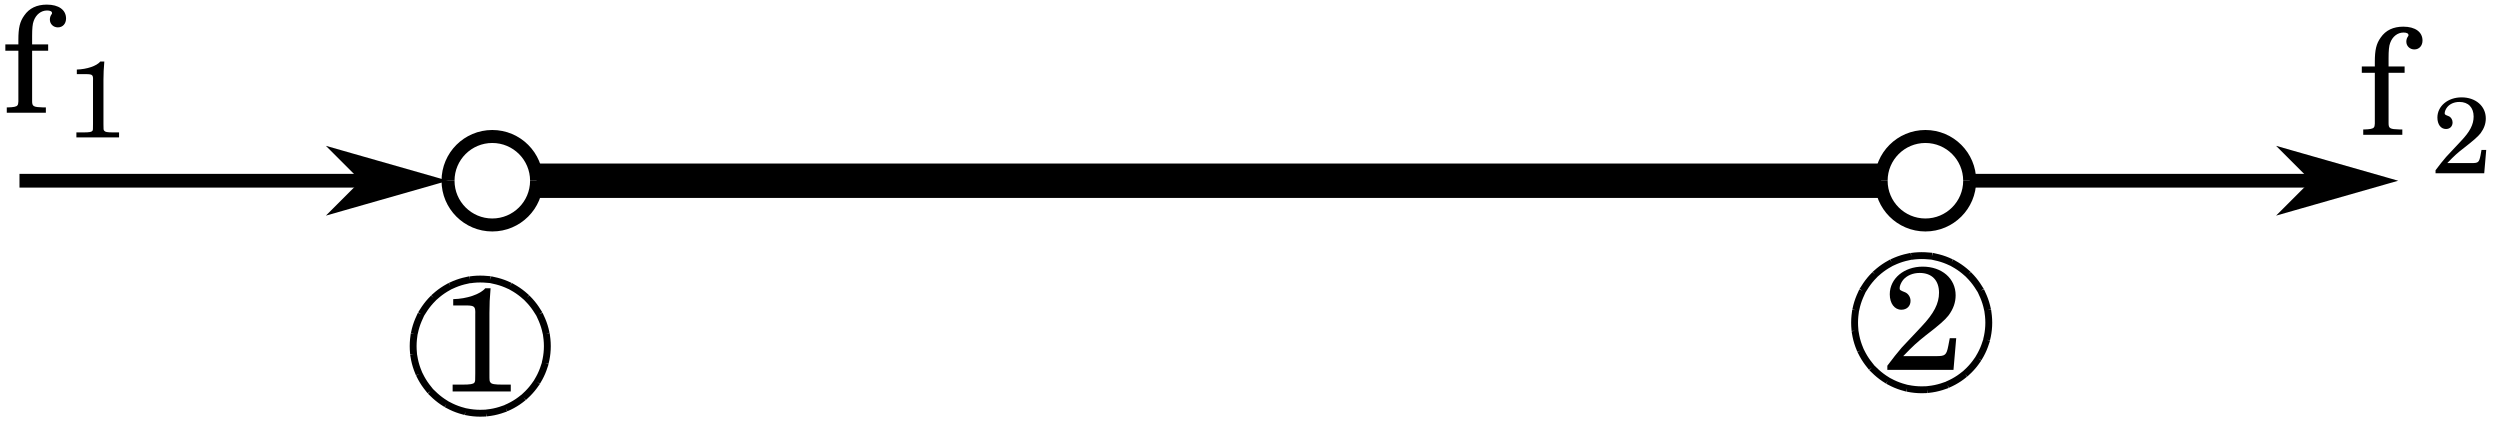
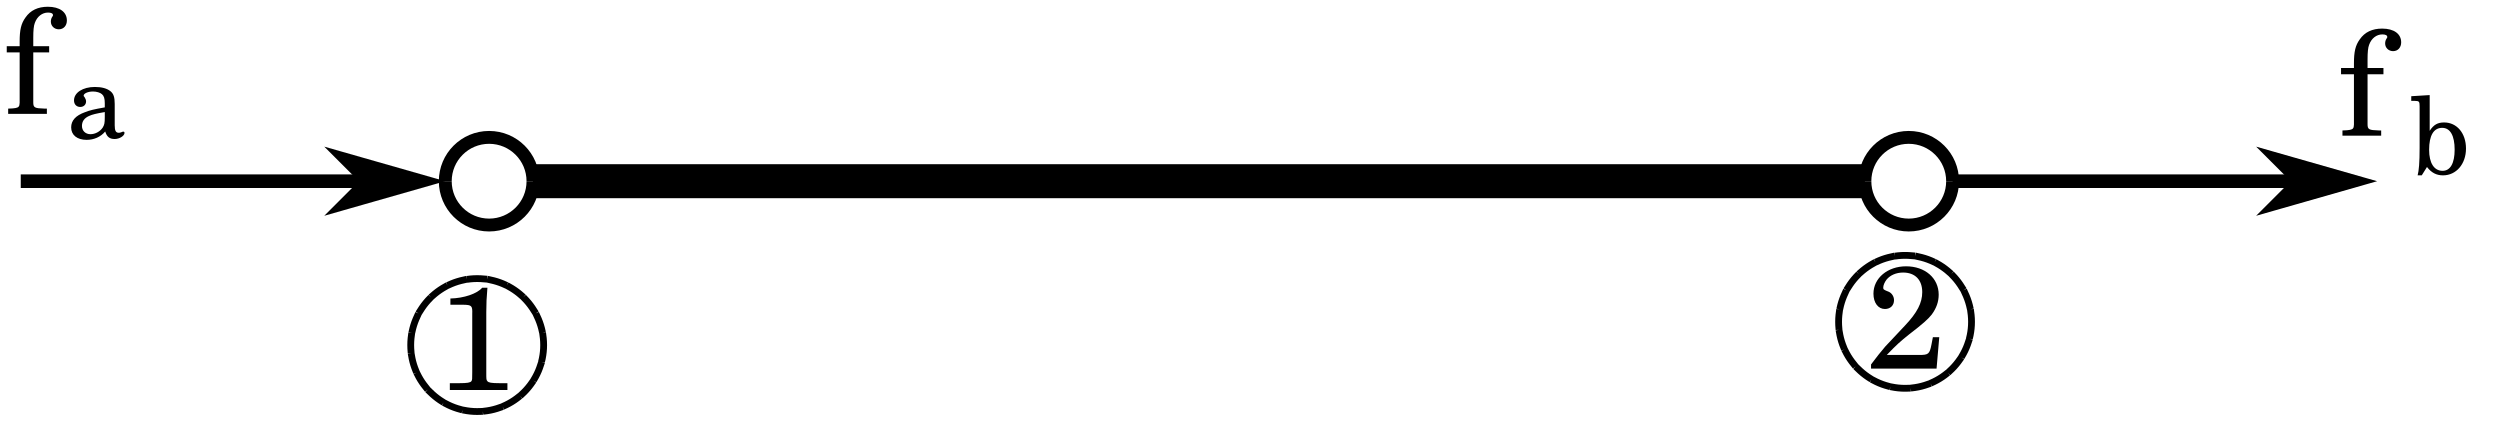
- <svg xmlns="http://www.w3.org/2000/svg" version="1.1" id="svg4504" xml:space="preserve" width="363.761" height="61.628" viewBox="0 0 363.761 61.628">
+ <svg xmlns="http://www.w3.org/2000/svg" version="1.1" id="svg4504" xml:space="preserve" width="367.215" height="61.948" viewBox="0 0 367.215 61.948">
  <defs id="defs4508">
    <marker orient="auto" refY="0" refX="0" id="Arrow1Mend" style="overflow:visible">
      <path id="path4661" d="M 0,0 5,-5 -12.5,0 5,5 Z" style="fill:#000000;fill-opacity:1;fill-rule:evenodd;stroke:#000000;stroke-width:1pt;stroke-opacity:1" transform="matrix(-0.4,0,0,-0.4,-4,0)" />
    </marker>
    <clipPath clipPathUnits="userSpaceOnUse" id="clipPath4522">
      <path d="m 720,969.602 h 6980.4 v 4010.4 H 720 Z" id="path4520" />
    </clipPath>
    <marker orient="auto" refY="0" refX="0" id="Arrow1Mend-3" style="overflow:visible">
      <path id="path4661-6" d="M 0,0 5,-5 -12.5,0 5,5 Z" style="fill:#000000;fill-opacity:1;fill-rule:evenodd;stroke:#000000;stroke-width:1pt;stroke-opacity:1" transform="matrix(-0.4,0,0,-0.4,-4,0)" />
    </marker>
  </defs>
-   <g id="g4512" transform="matrix(0,1.333333,1.333333,0,-180.8216,-442.479)">
+   <g id="g4512" transform="matrix(0,1.333333,1.333333,0,-180.6082,-442.159)">
    <path id="path4550" style="fill:none;stroke:#000000;stroke-width:3.75;stroke-linecap:butt;stroke-linejoin:miter;stroke-miterlimit:10;stroke-dasharray:none;stroke-opacity:1" d="m 351.582,194.17 v 146.731" />
    <g transform="matrix(0,0.100029,-0.0999711,0,796.0282,-30.93709)" id="g4590" style="stroke:#000000;stroke-width:14.173;stroke-miterlimit:10;stroke-dasharray:none">
      <path id="path4592" style="fill:none;stroke:#000000;stroke-width:14.173;stroke-linecap:butt;stroke-linejoin:miter;stroke-miterlimit:10;stroke-dasharray:none;stroke-opacity:1" d="m 3813.9,4445.75 c 0,26.67 -21.62,48.29 -48.3,48.29 -26.67,0 -48.29,-21.62 -48.29,-48.29" />
    </g>
    <g transform="matrix(0,0.100029,-0.0999711,0,796.0282,-30.93709)" id="g4594" style="stroke:#000000;stroke-width:14.173;stroke-miterlimit:10;stroke-dasharray:none">
      <path id="path4596" style="fill:none;stroke:#000000;stroke-width:14.173;stroke-linecap:butt;stroke-linejoin:miter;stroke-miterlimit:10;stroke-dasharray:none;stroke-opacity:1" d="m 3717.31,4445.75 c 0,-26.67 21.62,-48.3 48.29,-48.3 26.68,0 48.3,21.63 48.3,48.3" />
    </g>
    <g transform="matrix(0,0.100029,-0.0999711,0,796.0282,-30.93709)" id="g4598" style="stroke:#000000;stroke-width:14.173;stroke-miterlimit:10;stroke-dasharray:none">
      <path id="path4600" style="fill:none;stroke:#000000;stroke-width:14.173;stroke-linecap:butt;stroke-linejoin:miter;stroke-miterlimit:10;stroke-dasharray:none;stroke-opacity:1" d="m 2250.43,4445.75 c 0,26.67 -21.62,48.29 -48.3,48.29 -26.67,0 -48.29,-21.62 -48.29,-48.29" />
    </g>
    <g transform="matrix(0,0.100029,-0.0999711,0,796.0282,-30.93709)" id="g4602" style="stroke:#000000;stroke-width:14.173;stroke-miterlimit:10;stroke-dasharray:none">
      <path id="path4604" style="fill:none;stroke:#000000;stroke-width:14.173;stroke-linecap:butt;stroke-linejoin:miter;stroke-miterlimit:10;stroke-dasharray:none;stroke-opacity:1" d="m 2153.84,4445.75 c 0,-26.67 21.62,-48.3 48.29,-48.3 26.68,0 48.3,21.63 48.3,48.3" />
    </g>
    <path style="fill:none;fill-rule:evenodd;stroke:#000000;stroke-width:1.5;stroke-linecap:butt;stroke-linejoin:miter;stroke-miterlimit:4;stroke-dasharray:none;stroke-opacity:1;marker-end:url(#Arrow1Mend)" d="m 351.582,137.742 v 43.811" id="path4650" />
    <path style="fill:none;fill-rule:evenodd;stroke:#000000;stroke-width:1.5;stroke-linecap:butt;stroke-linejoin:miter;stroke-miterlimit:4;stroke-dasharray:none;stroke-opacity:1;marker-end:url(#Arrow1Mend-3)" d="M 351.582,350.564 V 394.375" id="path4650-7" />
    <text xml:space="preserve" style="font-style:normal;font-variant:normal;font-weight:normal;font-stretch:normal;font-size:42px;line-height:125%;font-family:'Century Schoolbook L';-inkscape-font-specification:'Century Schoolbook L';letter-spacing:0px;word-spacing:0px;fill:#000000;fill-opacity:1;stroke:none;stroke-width:0.75px;stroke-linecap:butt;stroke-linejoin:miter;stroke-opacity:1" x="135.902" y="344.161" id="text5453" transform="matrix(0,1,1,0,0,0)">
      <tspan id="tspan5451" x="135.902" y="344.161" style="font-size:16px;stroke-width:0.75px">f</tspan>
    </text>
    <text xml:space="preserve" style="font-style:normal;font-variant:normal;font-weight:normal;font-stretch:normal;font-size:42px;line-height:125%;font-family:'Century Schoolbook L';-inkscape-font-specification:'Century Schoolbook L';letter-spacing:0px;word-spacing:0px;fill:#000000;fill-opacity:1;stroke:none;stroke-width:0.75px;stroke-linecap:butt;stroke-linejoin:miter;stroke-opacity:1" x="393.059" y="346.567" id="text5453-5" transform="matrix(0,1,1,0,0,0)">
      <tspan id="tspan5451-3" x="393.059" y="346.567" style="font-size:16px;stroke-width:0.75px">f</tspan>
    </text>
    <text xml:space="preserve" style="font-style:normal;font-variant:normal;font-weight:normal;font-stretch:normal;font-size:11.763px;line-height:125%;font-family:'Century Schoolbook L';-inkscape-font-specification:'Century Schoolbook L';letter-spacing:0px;word-spacing:0px;fill:#000000;fill-opacity:1;stroke:none;stroke-width:0.75px;stroke-linecap:butt;stroke-linejoin:miter;stroke-opacity:1" x="142.78" y="346.857" id="text8054" transform="matrix(0,1,1,0,0,0)">
-       <tspan id="tspan8052" x="142.78" y="346.857" style="stroke-width:0.75px">1</tspan>
+       <tspan id="tspan8052" x="142.78" y="346.857" style="stroke-width:0.75px">a</tspan>
    </text>
    <text xml:space="preserve" style="font-style:normal;font-variant:normal;font-weight:normal;font-stretch:normal;font-size:11.763px;line-height:125%;font-family:'Century Schoolbook L';-inkscape-font-specification:'Century Schoolbook L';letter-spacing:0px;word-spacing:0px;fill:#000000;fill-opacity:1;stroke:none;stroke-width:0.75px;stroke-linecap:butt;stroke-linejoin:miter;stroke-opacity:1" x="400.998" y="350.767" id="text8058" transform="matrix(0,1,1,0,0,0)">
-       <tspan id="tspan8056" x="400.998" y="350.767" style="stroke-width:0.75px">2</tspan>
+       <tspan id="tspan8056" x="400.998" y="350.767" style="stroke-width:0.75px">b</tspan>
    </text>
    <text xml:space="preserve" style="font-style:normal;font-variant:normal;font-weight:normal;font-stretch:normal;font-size:12px;line-height:0%;font-family:'Century Schoolbook L';-inkscape-font-specification:'Century Schoolbook L';letter-spacing:0px;word-spacing:0px;fill:#000000;fill-opacity:1;stroke:none;stroke-width:0.75px;stroke-linecap:butt;stroke-linejoin:miter;stroke-opacity:1" x="183.417" y="374.581" id="text5453-9" transform="matrix(0,1,1,0,0,0)">
      <tspan id="tspan5451-1" x="183.417" y="374.581" style="font-size:16px;line-height:1.25;stroke-width:0.75px">1</tspan>
    </text>
    <text xml:space="preserve" style="font-style:normal;font-variant:normal;font-weight:normal;font-stretch:normal;font-size:12px;line-height:0%;font-family:'Century Schoolbook L';-inkscape-font-specification:'Century Schoolbook L';letter-spacing:0px;word-spacing:0px;fill:#000000;fill-opacity:1;stroke:none;stroke-width:0.75px;stroke-linecap:butt;stroke-linejoin:miter;stroke-opacity:1" x="341.017" y="372.221" id="text5453-5-2" transform="matrix(0,1,1,0,0,0)">
      <tspan id="tspan5451-3-7" x="341.017" y="372.221" style="font-size:16px;line-height:1.25;stroke-width:0.75px">2</tspan>
    </text>
    <circle style="color:#000000;display:inline;overflow:visible;visibility:visible;opacity:1;fill:none;fill-opacity:1;fill-rule:nonzero;stroke:#000000;stroke-width:0.75;stroke-linecap:square;stroke-linejoin:round;stroke-miterlimit:4;stroke-dasharray:1.5, 0.75;stroke-dashoffset:0;stroke-opacity:1;marker:none;enable-background:accumulate" id="path4593" cx="188.025" cy="369.633" r="7.322" transform="matrix(0,1,1,0,0,0)" />
    <circle style="color:#000000;display:inline;overflow:visible;visibility:visible;opacity:1;fill:none;fill-opacity:1;fill-rule:nonzero;stroke:#000000;stroke-width:0.75;stroke-linecap:square;stroke-linejoin:round;stroke-miterlimit:4;stroke-dasharray:1.5, 0.75;stroke-dashoffset:0;stroke-opacity:1;marker:none;enable-background:accumulate" id="path4593-3" cx="345.326" cy="367.074" r="7.322" transform="matrix(0,1,1,0,0,0)" />
  </g>
</svg>
